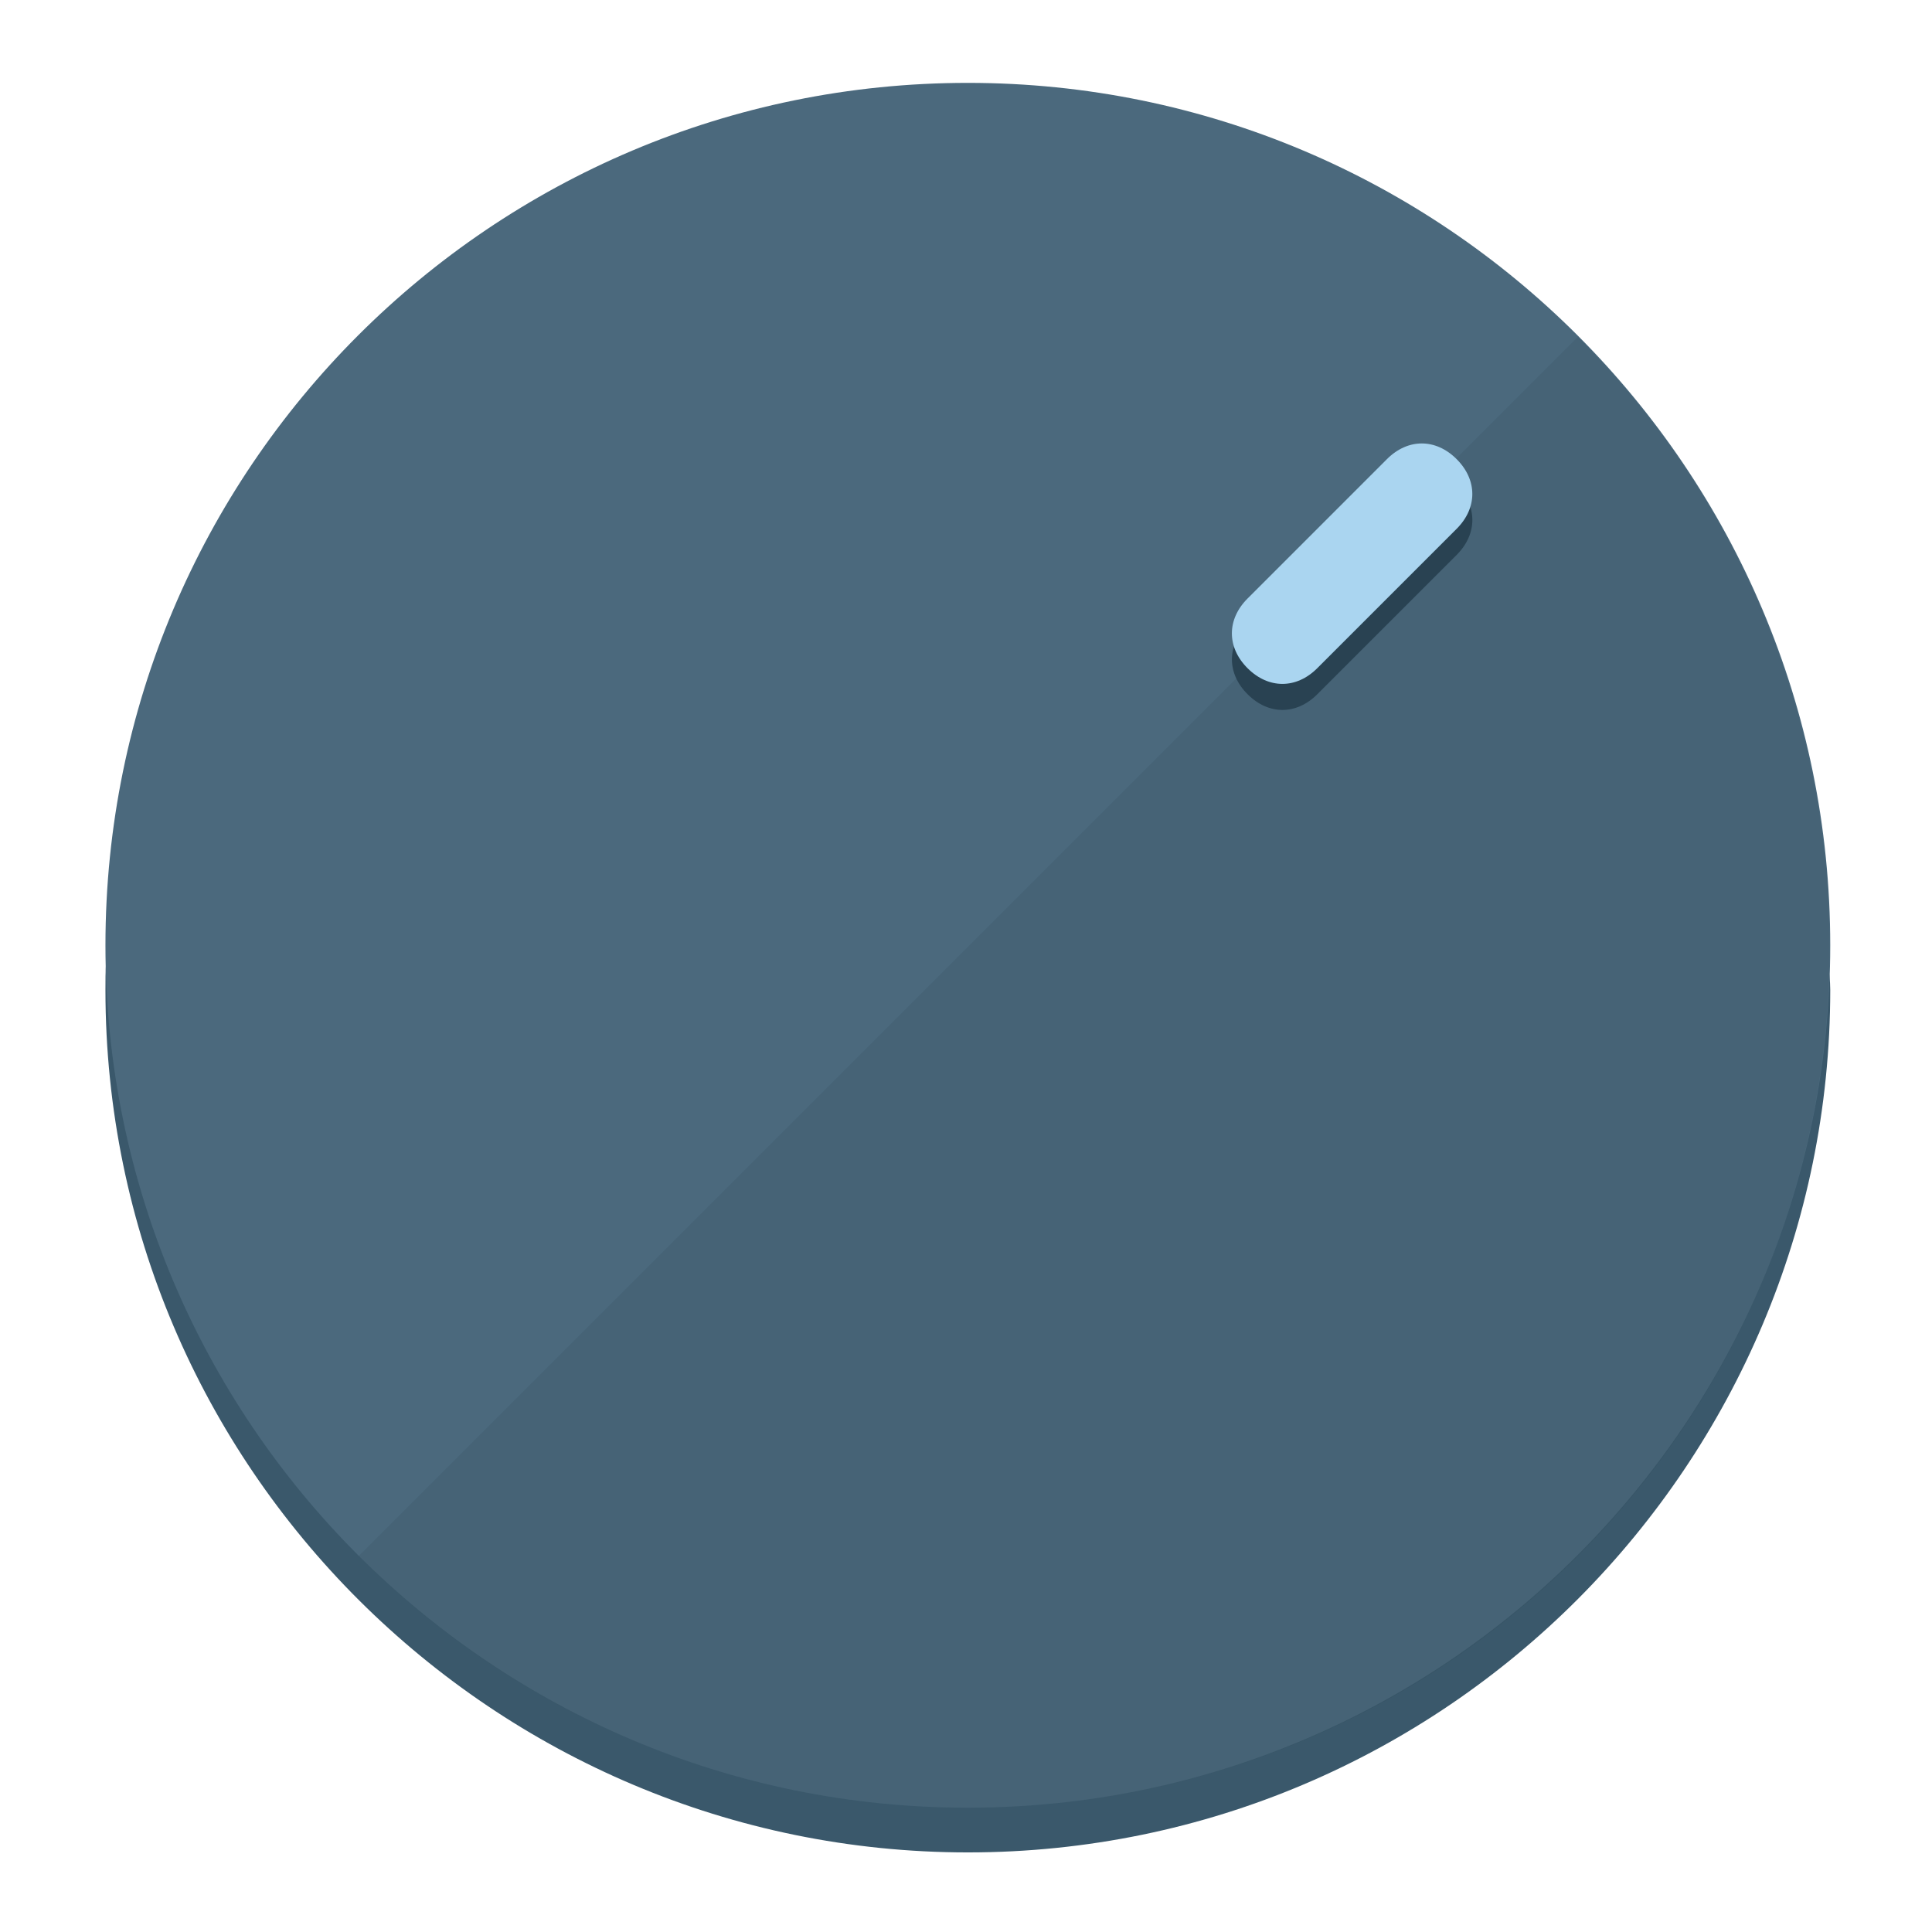
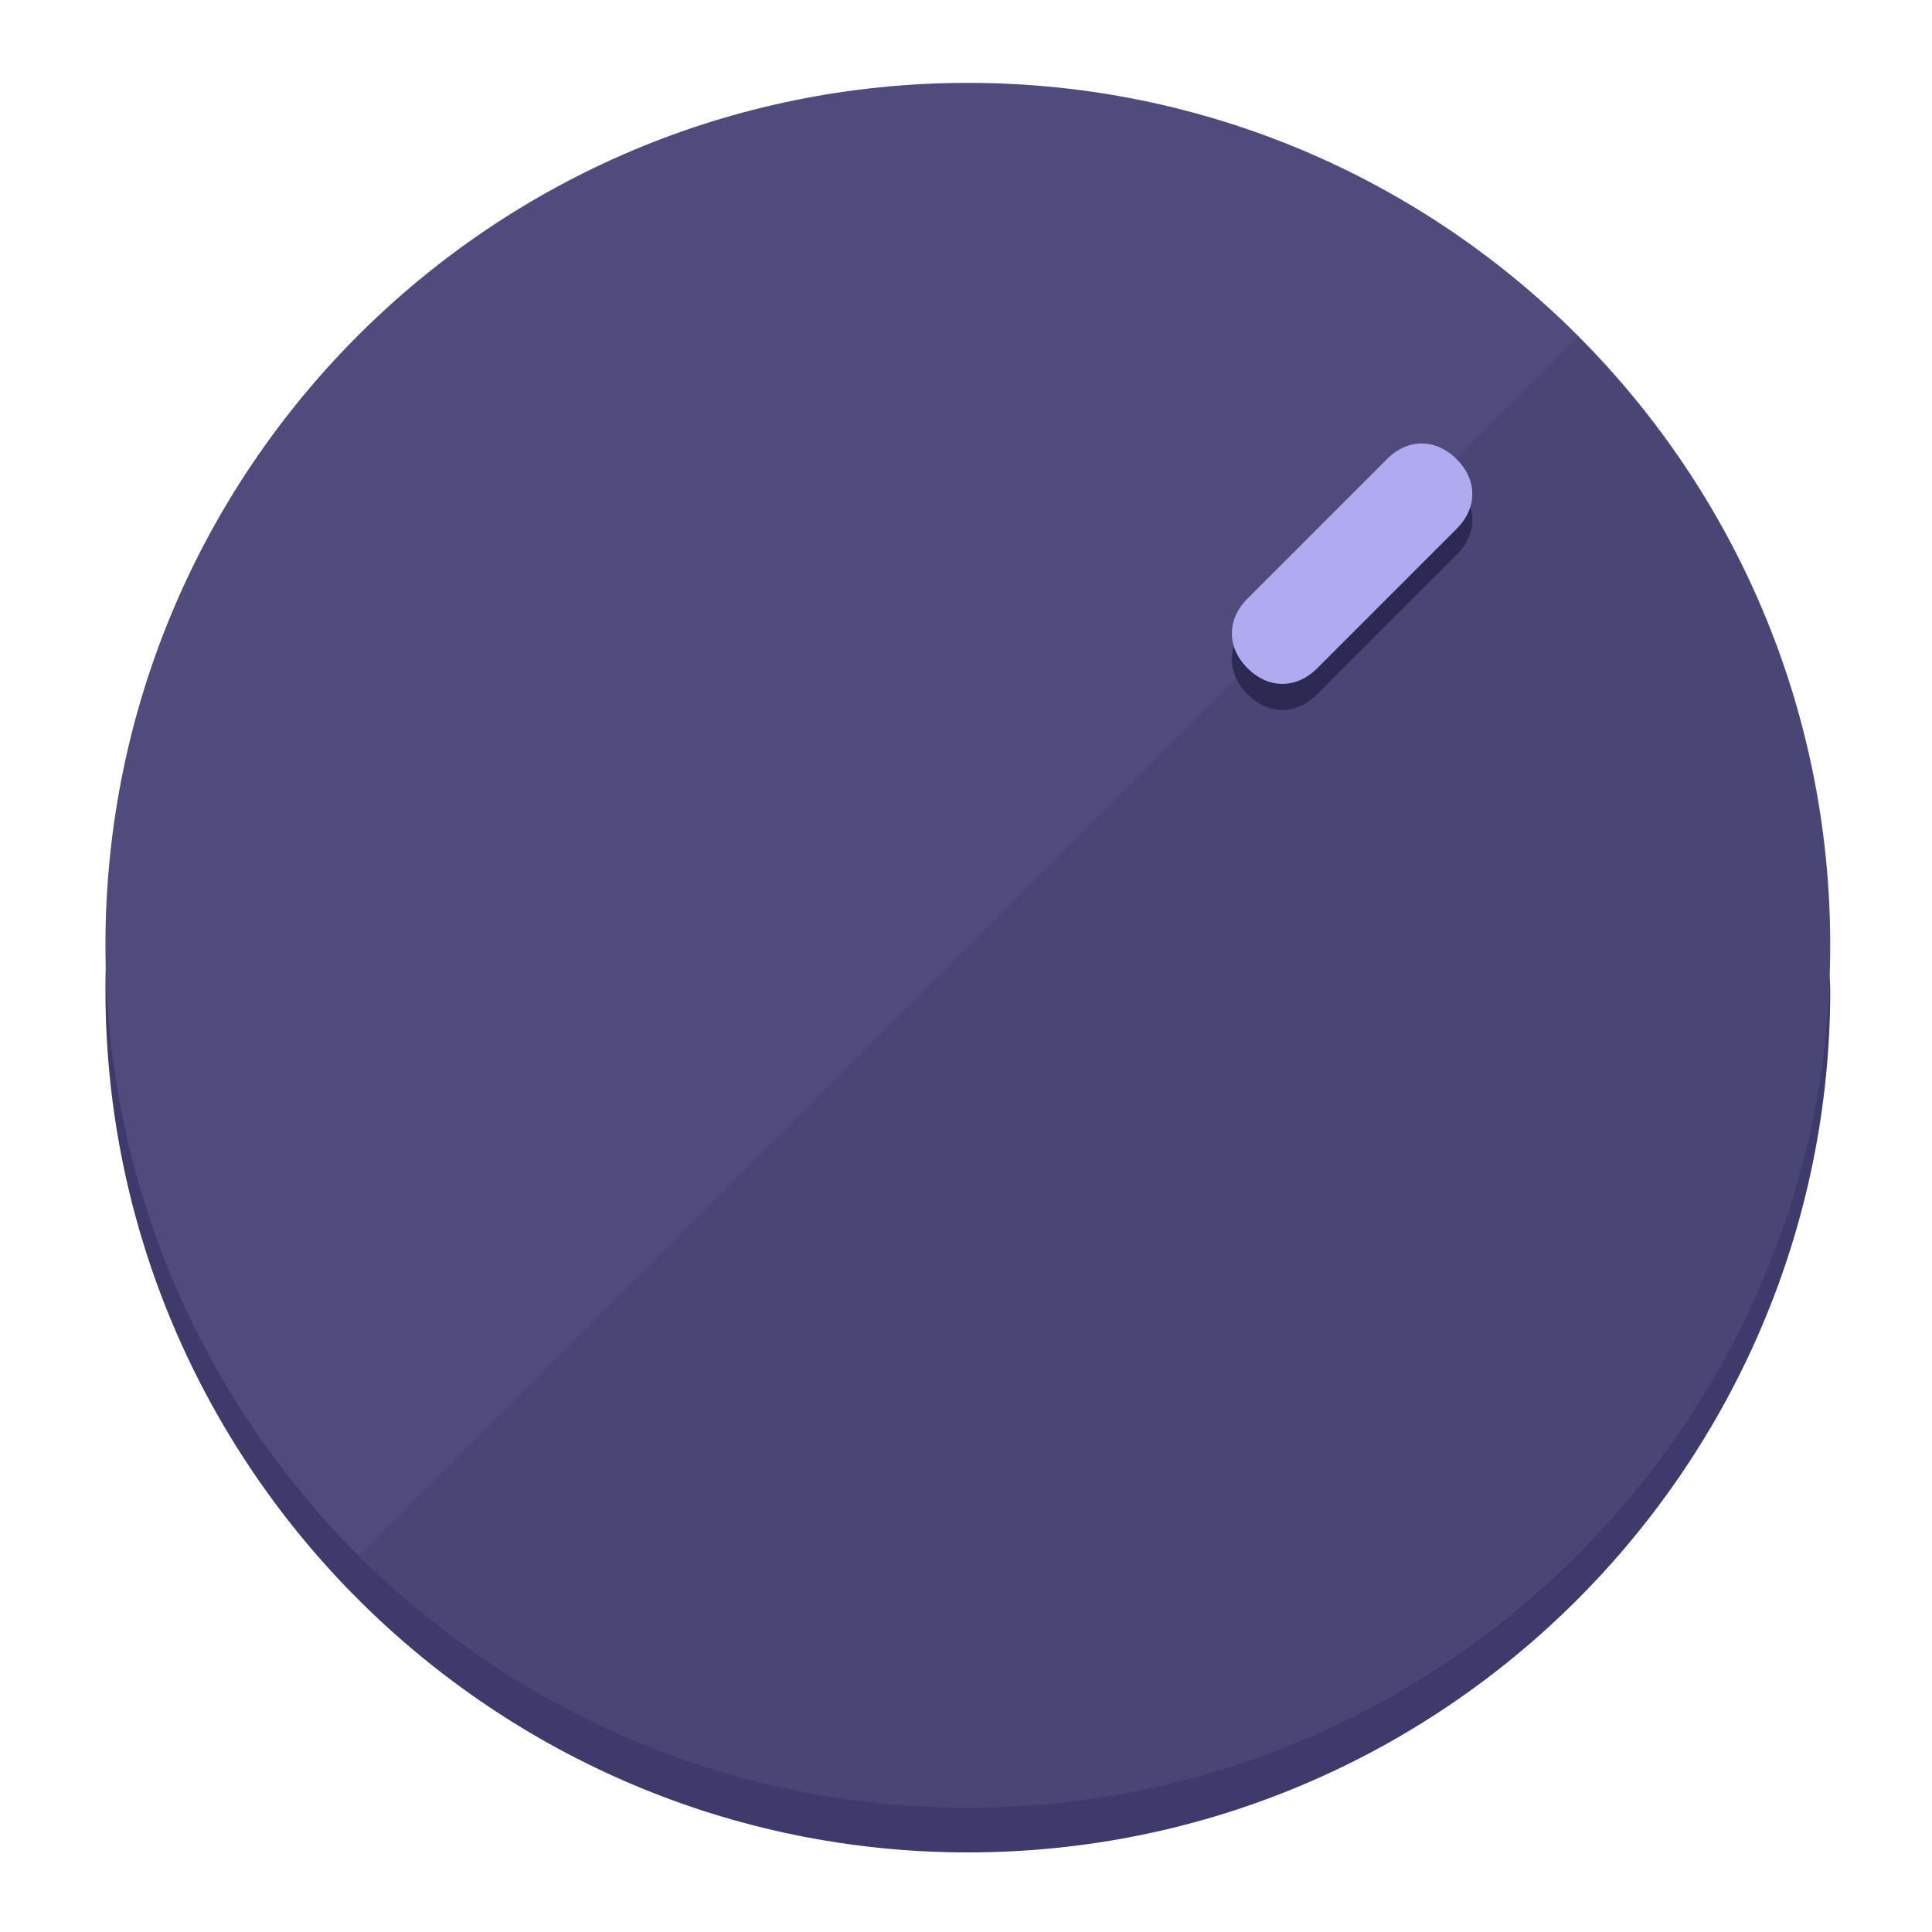
<svg xmlns="http://www.w3.org/2000/svg" height="120px" width="120px" version="1.1" id="Layer_1" viewBox="0 0 496.8 496.8" xml:space="preserve">
  <defs id="defs23" />
  <g id="g3158">
-     <path style="display:inline;fill:#3A586B;fill-opacity:1;stroke-width:1.584" d="m 248.875,445.92 c 116.582,0 212.89,-91.238 220.493,-205.286 0,5.069 1.267,8.87 1.267,13.939 0,121.651 -98.842,221.76 -221.76,221.76 -121.651,0 -221.76,-98.842 -221.76,-221.76 0,-5.069 0,-8.87 1.267,-13.939 7.603,114.048 103.91,205.286 220.493,205.286 z" id="path8" />
-     <circle style="display:inline;fill:#4B697D;fill-opacity:1;stroke-width:1.584" cx="248.875" cy="243.071" r="221.76" id="circle12" />
-     <path style="display:inline;fill:#294252;fill-opacity:0.154;stroke-width:1.587" d="m 405.744,86.606 c 86.308,86.308 86.308,227.193 0,313.5 -86.308,86.308 -227.193,86.308 -313.5,0" id="path14" />
+     <path style="display:inline;fill:#3E3A6B;fill-opacity:1;stroke-width:1.584" d="m 248.875,445.92 c 116.582,0 212.89,-91.238 220.493,-205.286 0,5.069 1.267,8.87 1.267,13.939 0,121.651 -98.842,221.76 -221.76,221.76 -121.651,0 -221.76,-98.842 -221.76,-221.76 0,-5.069 0,-8.87 1.267,-13.939 7.603,114.048 103.91,205.286 220.493,205.286 z" id="path8" />
+     <circle style="display:inline;fill:#4F4B7D;fill-opacity:1;stroke-width:1.584" cx="248.875" cy="243.071" r="221.76" id="circle12" />
+     <path style="display:inline;fill:#2C2952;fill-opacity:0.154;stroke-width:1.587" d="m 405.744,86.606 c 86.308,86.308 86.308,227.193 0,313.5 -86.308,86.308 -227.193,86.308 -313.5,0" id="path14" />
  </g>
  <g id="g3198">
    <circle style="display:none;fill:#000000;fill-opacity:0;stroke-width:1.584" cx="347.932" cy="-3.454" r="221.76" id="circle12-3" transform="rotate(45)" />
-     <path style="display:inline;fill:#294252;fill-opacity:1;stroke-width:1.584" d="m 338.732,178.525 c -5.376,5.376 -12.545,5.376 -17.921,-3e-5 v 0 c -5.376,-5.376 -5.376,-12.545 -1e-5,-17.921 l 35.842,-35.842 c 5.376,-5.376 12.545,-5.376 17.921,2e-5 v 0 c 5.376,5.376 5.376,12.545 0,17.921 z" id="path3789" />
-     <path style="display:inline;fill:#AAD5F0;stroke-width:1.584" d="m 338.722,171.826 c -5.376,5.376 -12.545,5.376 -17.921,-2e-5 v 0 c -5.376,-5.376 -5.376,-12.545 0,-17.921 l 35.842,-35.842 c 5.376,-5.376 12.545,-5.376 17.921,-10e-6 v 0 c 5.376,5.376 5.376,12.545 0,17.921 z" id="path915" />
+     <path style="display:inline;fill:#2C2952;fill-opacity:1;stroke-width:1.584" d="m 338.732,178.525 c -5.376,5.376 -12.545,5.376 -17.921,-3e-5 v 0 c -5.376,-5.376 -5.376,-12.545 -1e-5,-17.921 l 35.842,-35.842 c 5.376,-5.376 12.545,-5.376 17.921,2e-5 v 0 c 5.376,5.376 5.376,12.545 0,17.921 z" id="path3789" />
+     <path style="display:inline;fill:#B0AAF0;stroke-width:1.584" d="m 338.722,171.826 c -5.376,5.376 -12.545,5.376 -17.921,-2e-5 v 0 c -5.376,-5.376 -5.376,-12.545 0,-17.921 l 35.842,-35.842 c 5.376,-5.376 12.545,-5.376 17.921,-10e-6 v 0 c 5.376,5.376 5.376,12.545 0,17.921 z" id="path915" />
  </g>
</svg>
